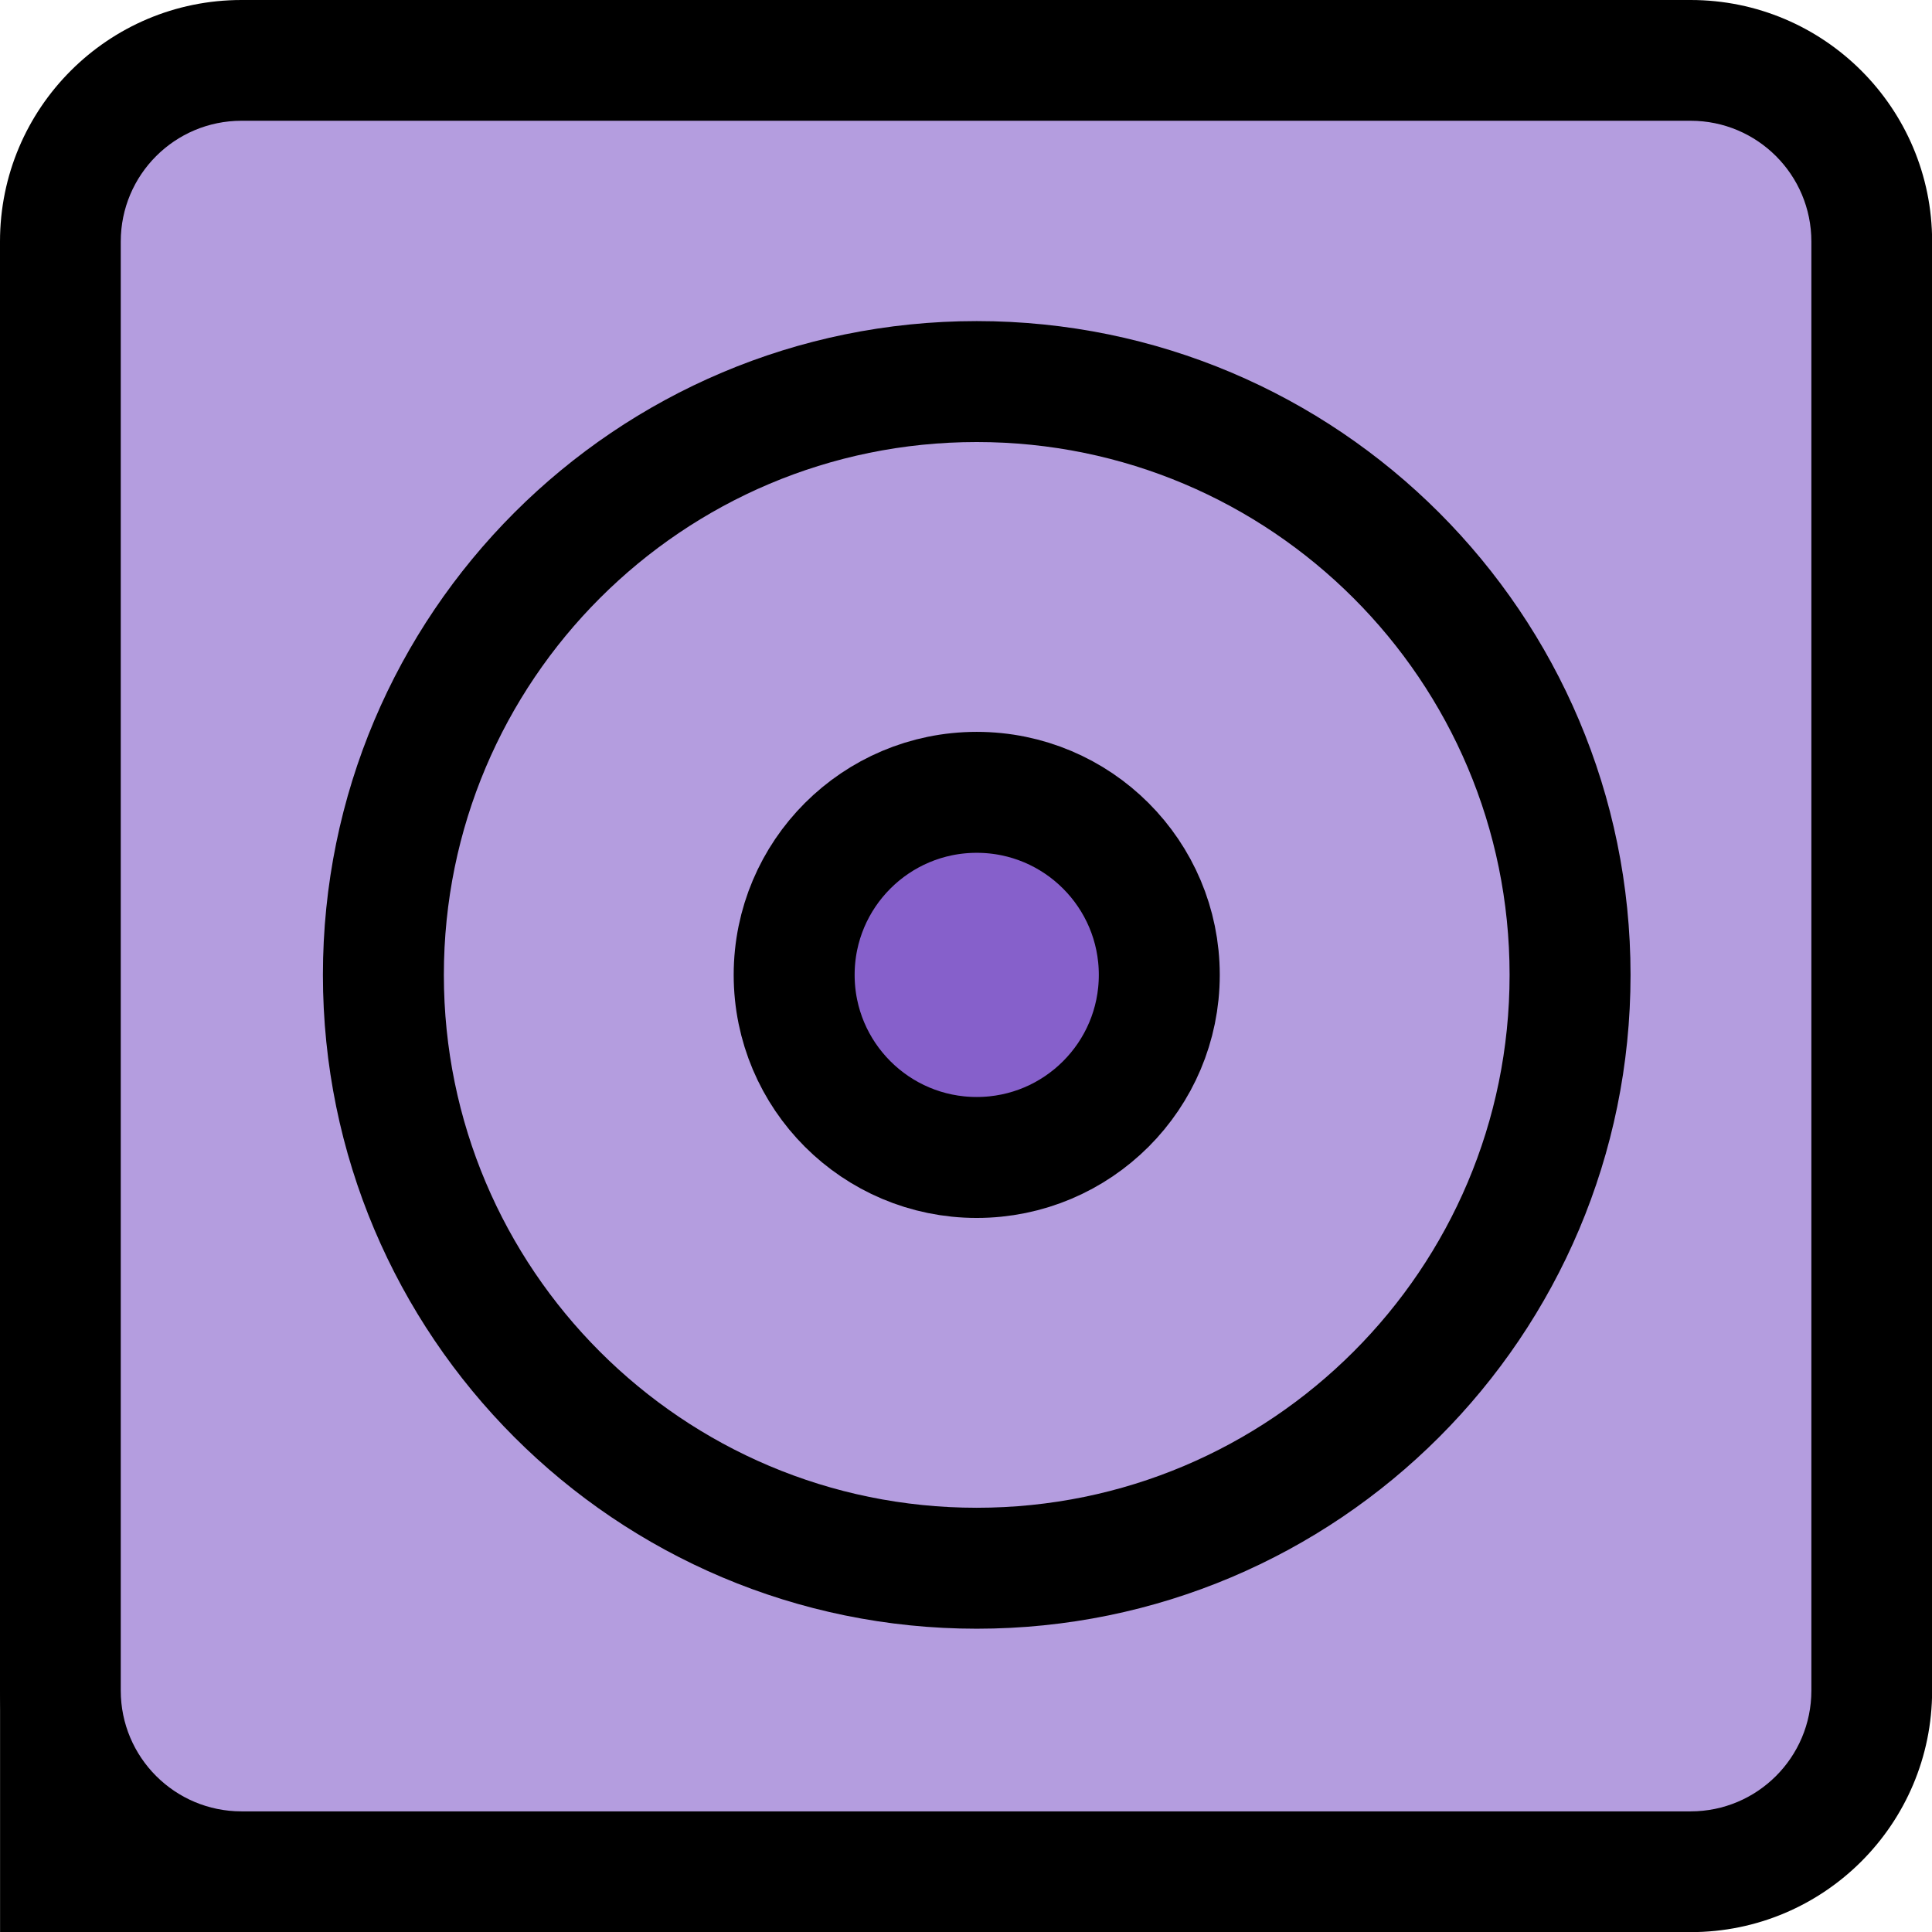
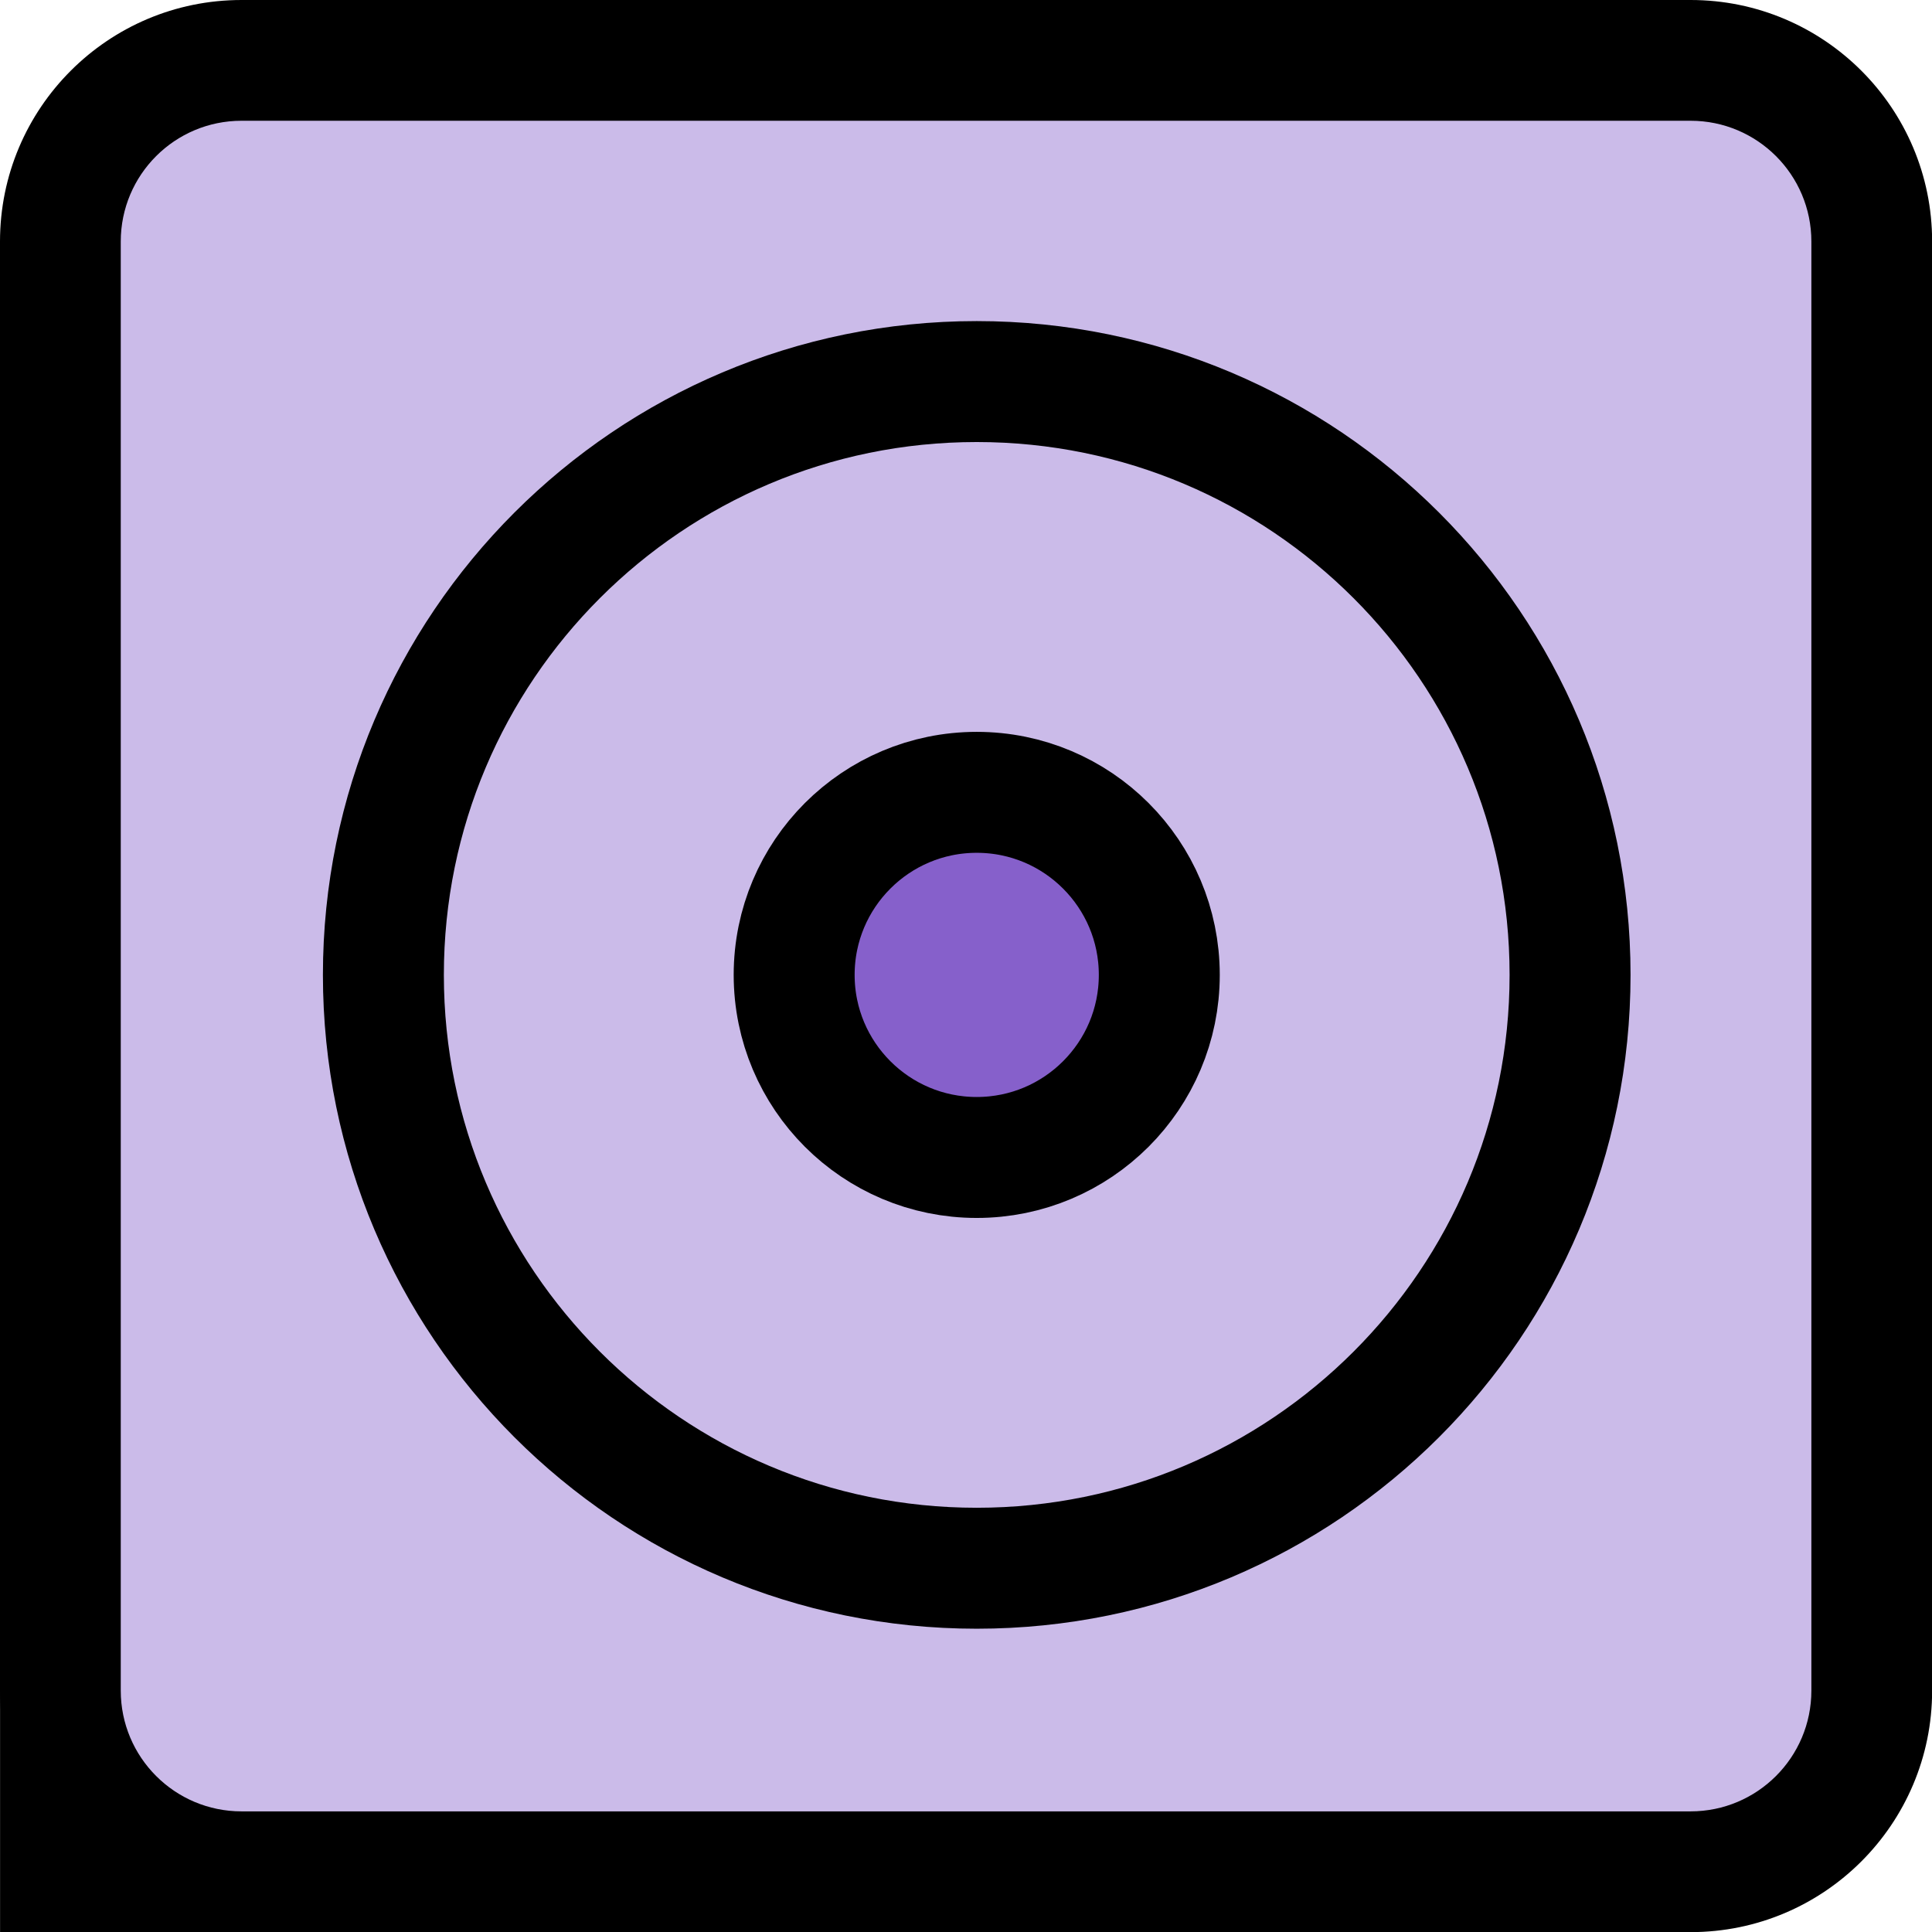
<svg xmlns="http://www.w3.org/2000/svg" xml:space="preserve" width="16" height="16" viewBox="0 0 4.233 4.233">
  <g style="fill:#000" transform="scale(.26458)">
    <rect width=".529" height=".529" x="104.878" y="143.584" rx="0" ry="0" style="fill:#000;fill-opacity:1;stroke:none;stroke-width:.265;stroke-linejoin:round;stroke-dasharray:none;stroke-opacity:1" transform="matrix(3.77953 0 0 3.77953 -396.389 -528.68)" />
-     <rect width="3.963" height="3.969" x="105.037" y="140.031" rx=".287" ry=".361" style="fill:#b49ddf;fill-opacity:1;stroke:none;stroke-width:.265;stroke-linejoin:round;stroke-dasharray:none;stroke-opacity:1" transform="matrix(3.77953 0 0 3.77953 -396.389 -528.68)" />
+     <rect width="3.963" height="3.969" x="105.037" y="140.031" rx=".287" ry=".361" style="fill:#cbbbe9;fill-opacity:1;stroke:none;stroke-width:.265;stroke-linejoin:round;stroke-dasharray:none;stroke-opacity:1" transform="matrix(3.77953 0 0 3.77953 -396.389 -528.68)" />
    <path d="M14 1a1 1 0 0 1 1 1v12a1 1 0 0 1-1 1H2a1 1 0 0 1-1-1V2a1 1 0 0 1 1-1ZM2 0a2 2 0 0 0-2 2v12a2 2 0 0 0 2 2h12a2 2 0 0 0 2-2V2a2 2 0 0 0-2-2Z" style="fill:#000;fill-opacity:1" />
  </g>
  <g style="display:inline" transform="translate(-104.878 -139.88)">
-     <circle cx="107.018" cy="142.016" r="1.3" style="fill:#b49ddf;fill-opacity:1;stroke:#000;stroke-width:.265;stroke-linejoin:round;stroke-dasharray:none;stroke-opacity:1" />
+     <circle cx="107.018" cy="142.016" r="1.3" style="fill:#cbbbe9;fill-opacity:1;stroke:#000;stroke-width:.265;stroke-linejoin:round;stroke-dasharray:none;stroke-opacity:1" />
    <circle cx="107.018" cy="142.016" r=".4" style="display:inline;fill:#8660cb;stroke:#000;stroke-width:.265;stroke-linejoin:round;stroke-dasharray:none;stroke-opacity:1" />
  </g>
</svg>
